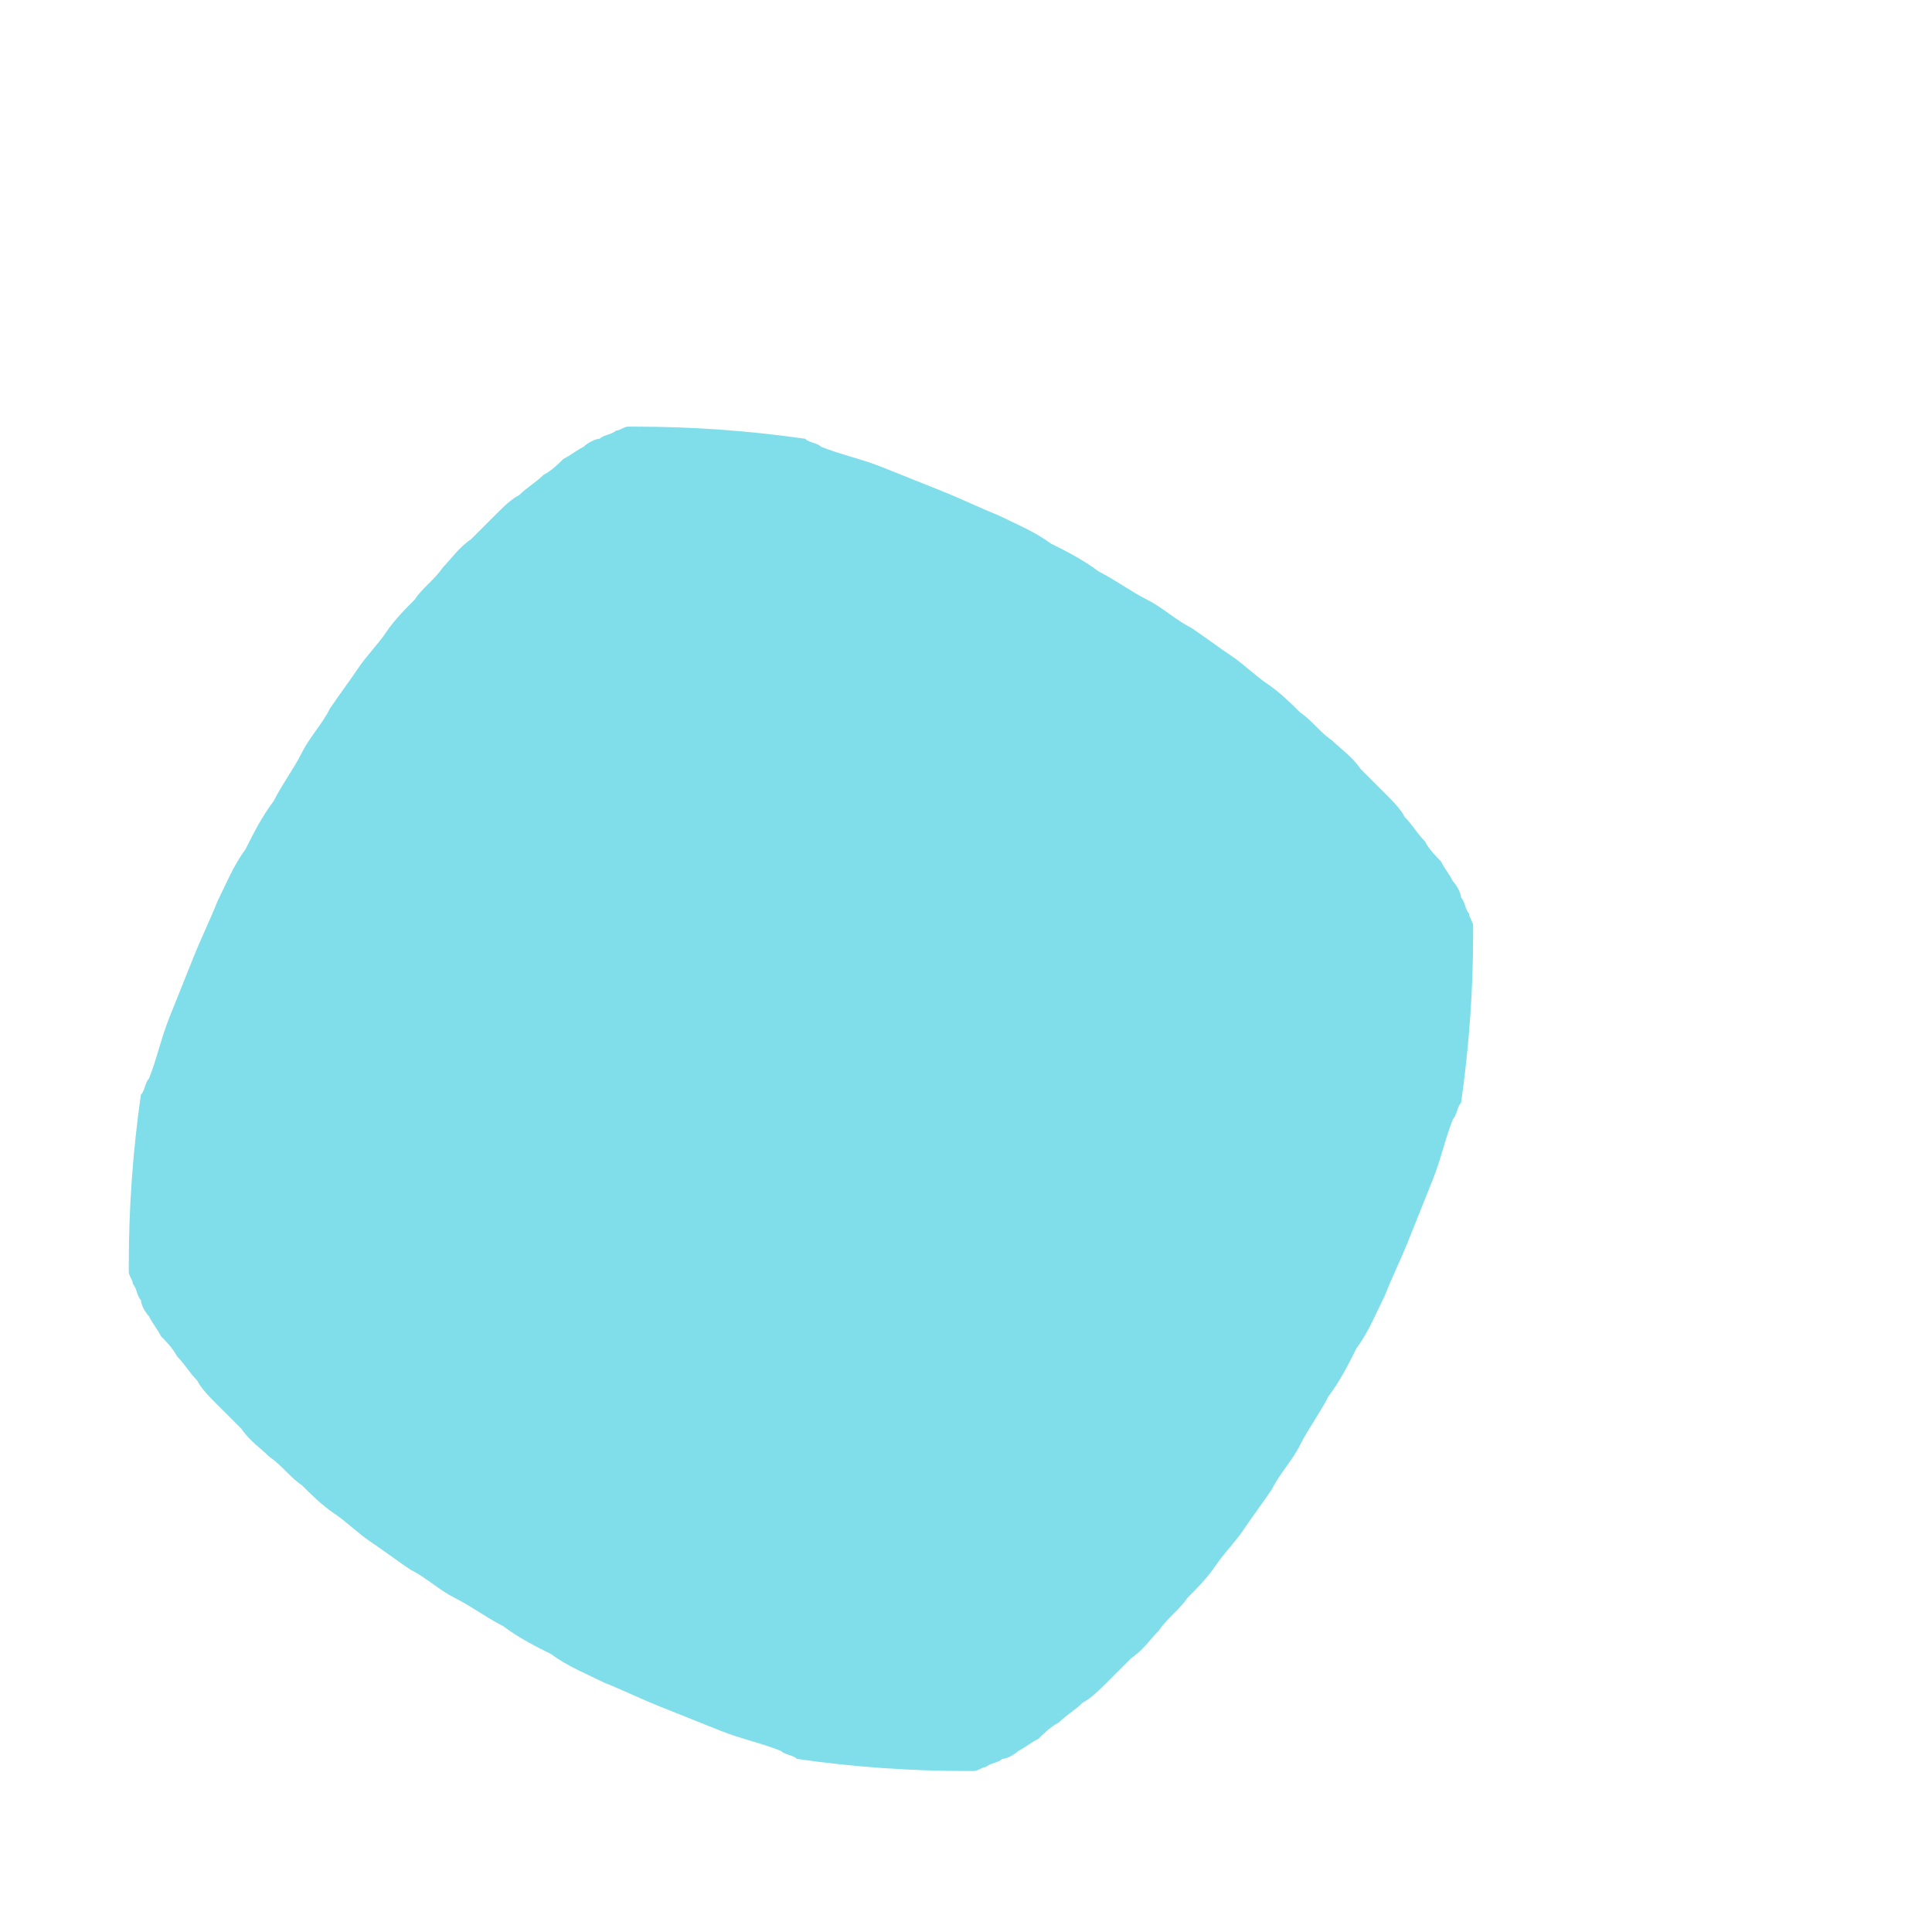
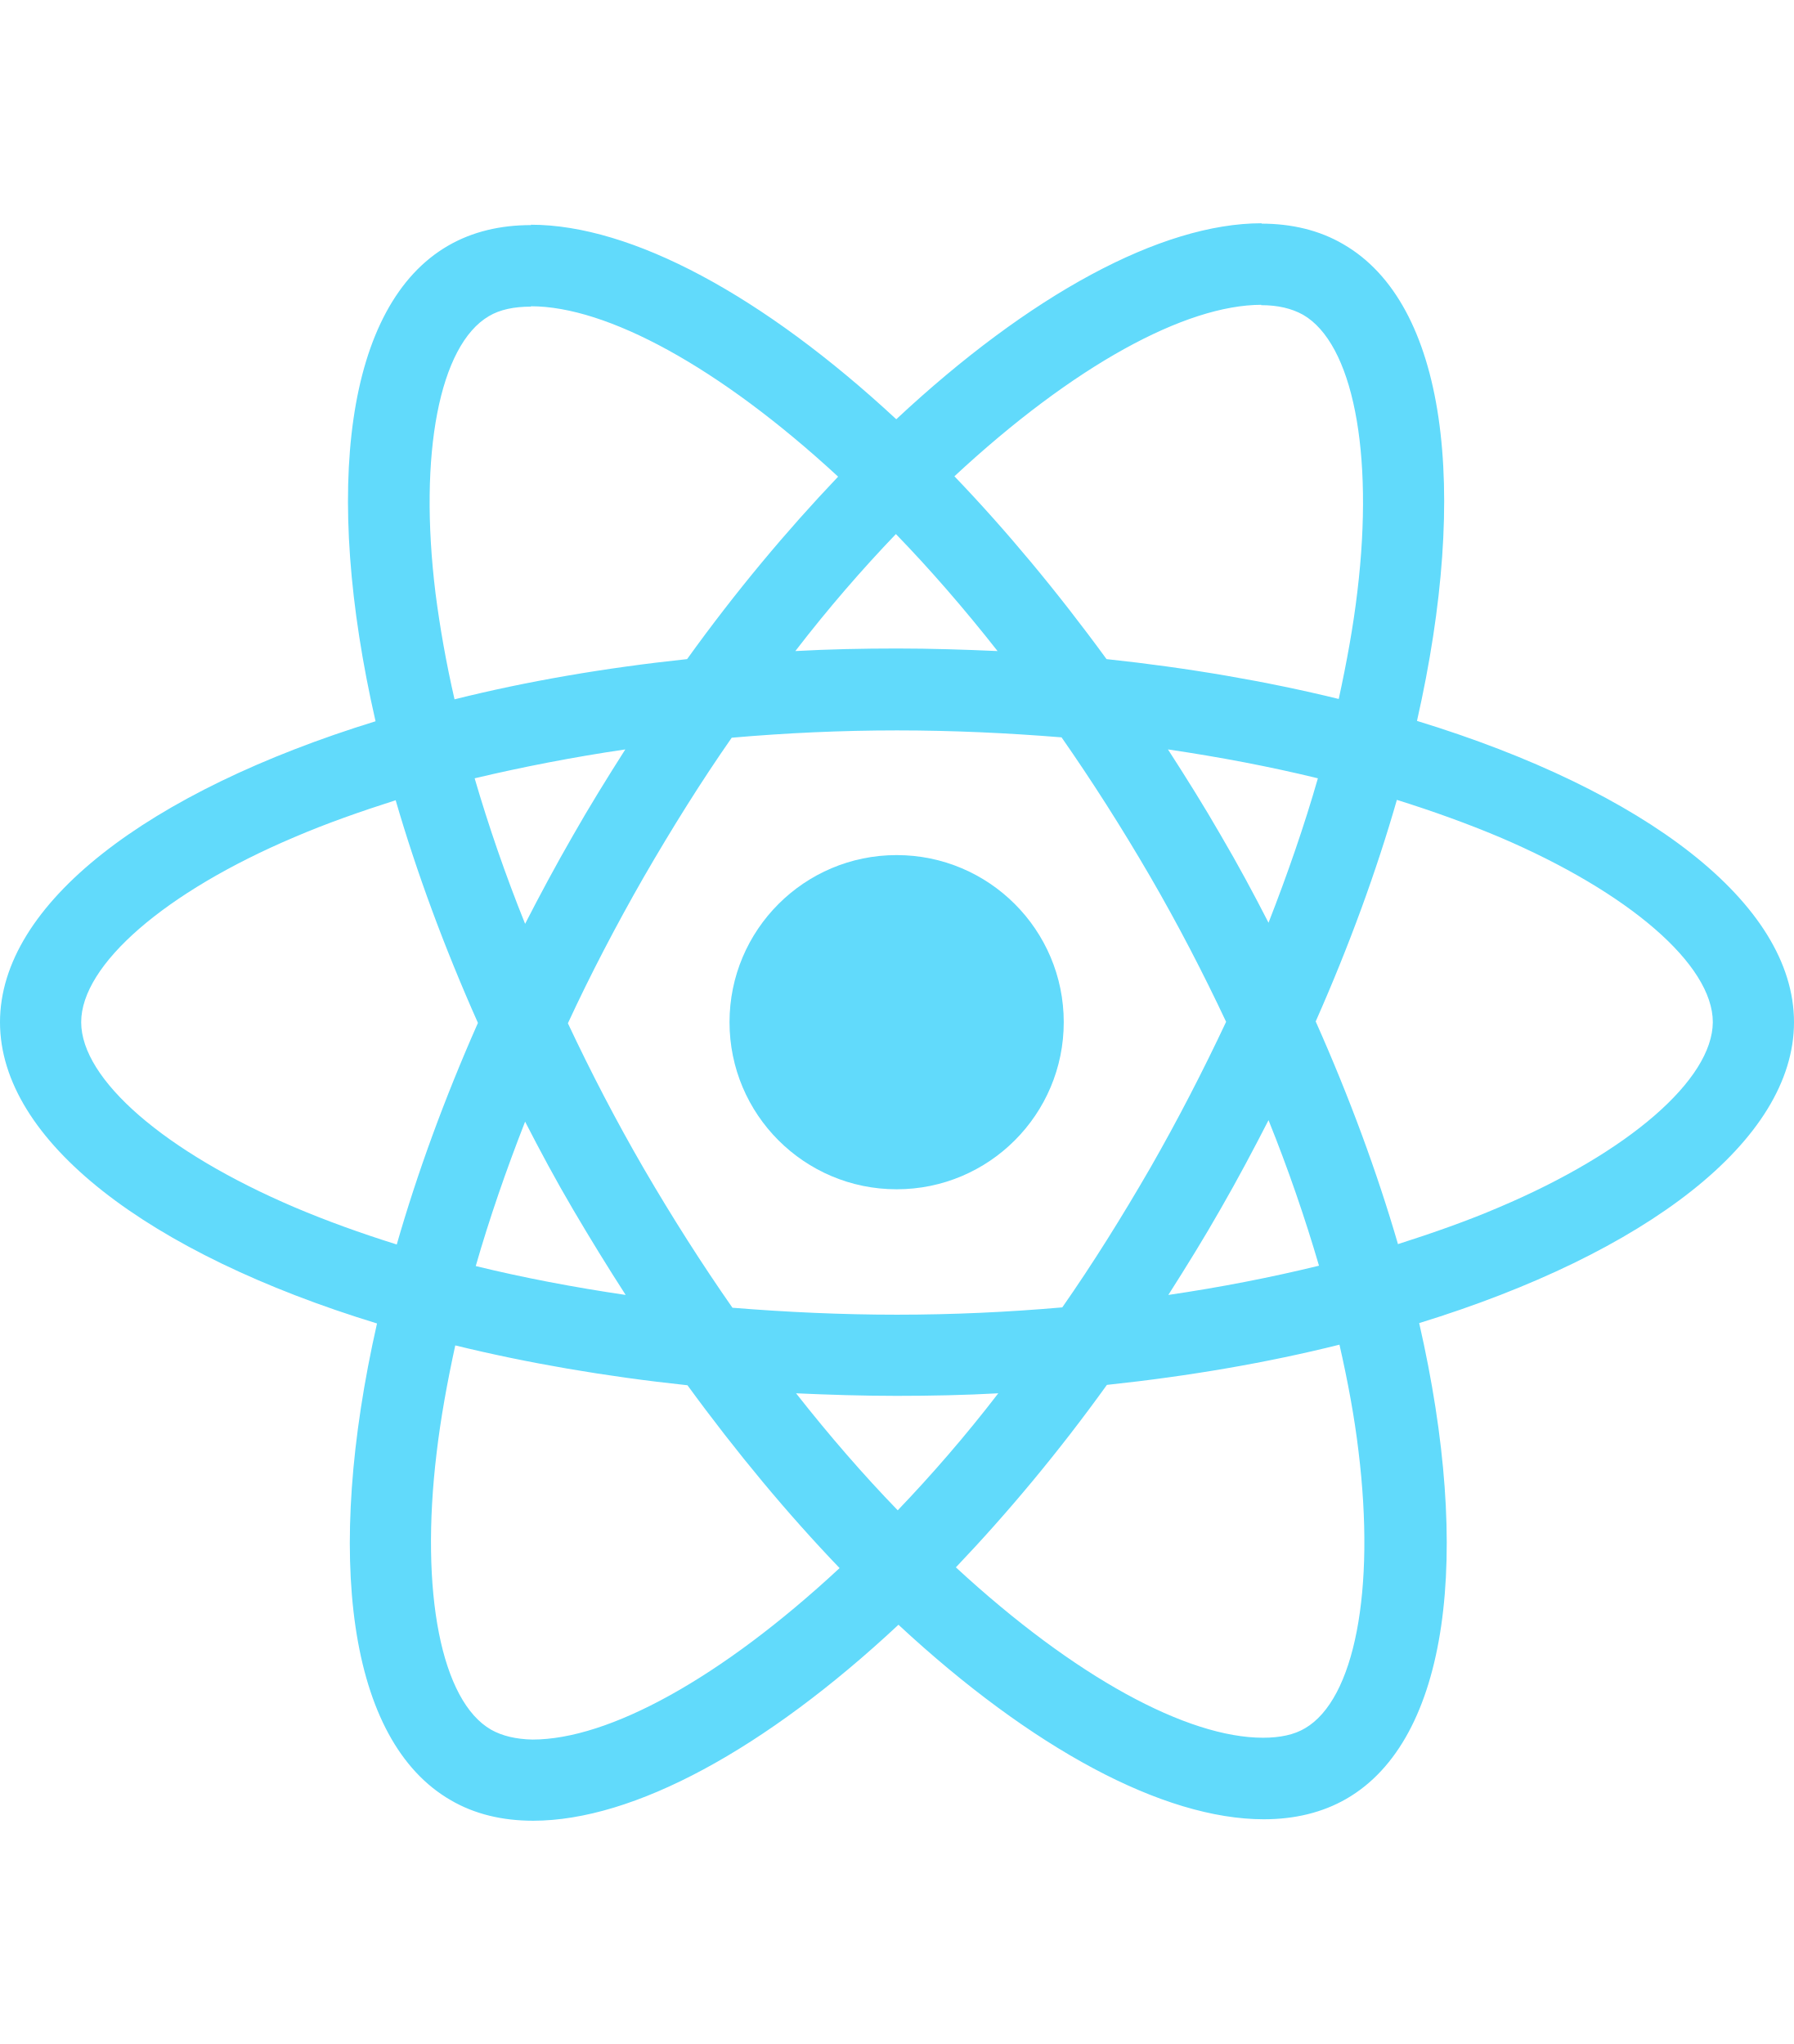
- <svg xmlns="http://www.w3.org/2000/svg" viewBox="0 0 48 48">
-   <circle fill="#80deea" cx="24" cy="24" r="4" />
-   <path fill="#80deea" d="M24,44c-1.4,0-2.8-0.1-4.2-0.3c-0.1-0.1-0.3-0.1-0.4-0.2c-0.5-0.2-1-0.3-1.5-0.5 c-0.5-0.2-1-0.4-1.5-0.6c-0.5-0.2-0.9-0.4-1.4-0.6c-0.4-0.2-0.9-0.4-1.3-0.7c-0.4-0.2-0.8-0.4-1.2-0.7c-0.4-0.2-0.8-0.5-1.2-0.7 c-0.4-0.2-0.7-0.5-1.1-0.7c-0.3-0.2-0.7-0.5-1-0.7c-0.3-0.2-0.6-0.5-0.9-0.7c-0.3-0.2-0.6-0.5-0.8-0.7c-0.3-0.2-0.5-0.5-0.8-0.7 c-0.2-0.2-0.5-0.4-0.7-0.7c-0.2-0.2-0.4-0.4-0.6-0.6c-0.2-0.2-0.4-0.4-0.5-0.6c-0.2-0.2-0.3-0.4-0.5-0.6c-0.1-0.2-0.3-0.4-0.4-0.5 c-0.1-0.2-0.2-0.3-0.3-0.5c-0.1-0.1-0.2-0.3-0.2-0.4c-0.1-0.1-0.1-0.3-0.2-0.4c0-0.1-0.1-0.2-0.1-0.3c0-0.1,0-0.1,0-0.2 c0-1.4,0.1-2.8,0.3-4.2c0.1-0.1,0.1-0.3,0.2-0.4c0.2-0.5,0.3-1,0.5-1.5c0.2-0.5,0.4-1,0.6-1.5c0.2-0.5,0.4-0.9,0.6-1.4 c0.2-0.4,0.4-0.9,0.7-1.3c0.2-0.4,0.4-0.8,0.7-1.2c0.2-0.4,0.5-0.8,0.7-1.2c0.2-0.4,0.5-0.7,0.7-1.1c0.2-0.3,0.5-0.7,0.7-1 c0.2-0.3,0.5-0.6,0.7-0.9c0.2-0.3,0.5-0.6,0.7-0.8c0.2-0.3,0.5-0.5,0.7-0.8c0.2-0.2,0.4-0.5,0.7-0.7c0.2-0.2,0.4-0.4,0.6-0.6 c0.2-0.2,0.4-0.4,0.6-0.5c0.2-0.2,0.4-0.3,0.6-0.5c0.2-0.1,0.4-0.3,0.5-0.4c0.2-0.1,0.3-0.2,0.5-0.3c0.1-0.1,0.3-0.2,0.4-0.2 c0.1-0.1,0.3-0.1,0.4-0.2c0.1,0,0.2-0.1,0.3-0.1c0.1,0,0.1,0,0.2,0c1.4,0,2.8,0.1,4.2,0.3c0.1,0.1,0.3,0.1,0.4,0.2 c0.5,0.2,1,0.3,1.5,0.5c0.5,0.2,1,0.4,1.5,0.6c0.5,0.2,0.9,0.4,1.4,0.6c0.4,0.2,0.9,0.4,1.3,0.7c0.4,0.2,0.8,0.4,1.2,0.7 c0.4,0.2,0.8,0.5,1.2,0.7c0.4,0.2,0.7,0.5,1.1,0.7c0.3,0.2,0.7,0.5,1,0.7c0.3,0.2,0.6,0.5,0.9,0.7c0.3,0.2,0.6,0.5,0.8,0.7 c0.3,0.2,0.5,0.5,0.8,0.7c0.2,0.2,0.5,0.4,0.7,0.7c0.2,0.2,0.4,0.4,0.6,0.6c0.2,0.2,0.4,0.4,0.5,0.6c0.2,0.2,0.3,0.4,0.5,0.6 c0.1,0.2,0.3,0.4,0.4,0.5c0.1,0.2,0.2,0.3,0.3,0.5c0.1,0.1,0.2,0.3,0.2,0.4c0.1,0.1,0.1,0.3,0.2,0.4c0,0.1,0.1,0.2,0.1,0.3 c0,0.1,0,0.1,0,0.2c0,1.4-0.1,2.8-0.3,4.2c-0.1,0.1-0.1,0.3-0.2,0.4c-0.2,0.5-0.3,1-0.5,1.5c-0.2,0.5-0.4,1-0.6,1.5 c-0.2,0.5-0.4,0.9-0.6,1.4c-0.2,0.4-0.4,0.9-0.7,1.3c-0.2,0.4-0.4,0.8-0.7,1.2c-0.2,0.4-0.5,0.8-0.7,1.2c-0.2,0.4-0.5,0.7-0.7,1.1 c-0.2,0.3-0.5,0.7-0.7,1c-0.2,0.3-0.5,0.6-0.7,0.9c-0.2,0.3-0.5,0.6-0.7,0.8c-0.2,0.3-0.5,0.5-0.7,0.8c-0.2,0.2-0.4,0.5-0.7,0.7 c-0.2,0.2-0.4,0.4-0.6,0.6c-0.2,0.2-0.4,0.4-0.6,0.5c-0.2,0.2-0.4,0.3-0.6,0.5c-0.2,0.1-0.4,0.3-0.5,0.4c-0.2,0.1-0.3,0.2-0.5,0.3 c-0.1,0.1-0.3,0.2-0.4,0.2c-0.1,0.1-0.3,0.1-0.4,0.2c-0.1,0-0.2,0.1-0.3,0.1C24.1,44,24.1,44,24,44z" />
+ <svg xmlns="http://www.w3.org/2000/svg" height="2500" viewBox="175.7 78 490.6 436.9" width="2194">
+   <g fill="#61dafb">
+     <path d="m666.3 296.5c0-32.5-40.7-63.3-103.1-82.4 14.4-63.6 8-114.2-20.2-130.4-6.5-3.8-14.1-5.6-22.4-5.6v22.3c4.6 0 8.3.9 11.4 2.6 13.6 7.8 19.5 37.5 14.9 75.7-1.1 9.4-2.9 19.3-5.1 29.4-19.6-4.8-41-8.5-63.5-10.9-13.5-18.5-27.5-35.3-41.6-50 32.6-30.3 63.2-46.9 84-46.9v-22.3c-27.5 0-63.5 19.6-99.9 53.6-36.4-33.8-72.4-53.2-99.9-53.2v22.3c20.7 0 51.4 16.5 84 46.6-14 14.7-28 31.4-41.3 49.9-22.6 2.4-44 6.1-63.6 11-2.3-10-4-19.7-5.2-29-4.7-38.2 1.1-67.9 14.6-75.8 3-1.8 6.9-2.6 11.5-2.6v-22.3c-8.4 0-16 1.8-22.6 5.6-28.1 16.2-34.4 66.7-19.9 130.1-62.2 19.2-102.7 49.9-102.7 82.3 0 32.5 40.7 63.3 103.1 82.4-14.4 63.6-8 114.2 20.2 130.4 6.5 3.8 14.1 5.6 22.5 5.6 27.5 0 63.5-19.6 99.9-53.6 36.4 33.8 72.4 53.2 99.9 53.2 8.4 0 16-1.8 22.6-5.6 28.1-16.2 34.4-66.7 19.9-130.1 62-19.1 102.5-49.9 102.5-82.3zm-130.2-66.7c-3.7 12.9-8.3 26.2-13.5 39.5-4.1-8-8.4-16-13.1-24-4.6-8-9.5-15.8-14.4-23.4 14.2 2.1 27.9 4.7 41 7.9zm-45.8 106.5c-7.8 13.5-15.8 26.3-24.1 38.2-14.9 1.3-30 2-45.2 2-15.1 0-30.2-.7-45-1.9-8.3-11.9-16.4-24.6-24.2-38-7.6-13.1-14.5-26.4-20.8-39.8 6.2-13.4 13.2-26.8 20.7-39.9 7.8-13.5 15.8-26.3 24.1-38.2 14.9-1.3 30-2 45.2-2 15.1 0 30.2.7 45 1.9 8.3 11.9 16.4 24.6 24.2 38 7.6 13.1 14.5 26.4 20.8 39.8-6.3 13.4-13.2 26.8-20.7 39.9zm32.3-13c5.4 13.4 10 26.8 13.8 39.8-13.1 3.2-26.9 5.9-41.2 8 4.9-7.7 9.8-15.6 14.4-23.7 4.6-8 8.9-16.1 13-24.1zm-101.4 106.7c-9.3-9.6-18.6-20.3-27.8-32 9 .4 18.2.7 27.5.7 9.4 0 18.7-.2 27.8-.7-9 11.7-18.3 22.4-27.5 32zm-74.4-58.9c-14.2-2.1-27.9-4.7-41-7.9 3.7-12.9 8.3-26.2 13.5-39.5 4.1 8 8.4 16 13.1 24s9.5 15.8 14.4 23.4zm73.9-208.1c9.3 9.6 18.6 20.3 27.8 32-9-.4-18.2-.7-27.5-.7-9.4 0-18.7.2-27.8.7 9-11.7 18.3-22.4 27.5-32zm-74 58.9c-4.9 7.7-9.8 15.6-14.4 23.7-4.6 8-8.9 16-13 24-5.4-13.4-10-26.8-13.8-39.8 13.1-3.1 26.9-5.8 41.2-7.9zm-90.5 125.2c-35.4-15.1-58.3-34.9-58.3-50.6s22.9-35.6 58.3-50.6c8.6-3.7 18-7 27.7-10.1 5.7 19.6 13.2 40 22.5 60.9-9.2 20.8-16.6 41.1-22.2 60.6-9.9-3.1-19.3-6.5-28-10.2zm53.8 142.9c-13.6-7.8-19.5-37.5-14.9-75.7 1.1-9.4 2.9-19.3 5.1-29.4 19.6 4.8 41 8.5 63.5 10.9 13.5 18.5 27.5 35.3 41.6 50-32.6 30.3-63.2 46.9-84 46.9-4.5-.1-8.3-1-11.3-2.7zm237.2-76.2c4.7 38.2-1.1 67.9-14.6 75.8-3 1.8-6.9 2.6-11.5 2.6-20.7 0-51.4-16.5-84-46.6 14-14.7 28-31.4 41.3-49.9 22.6-2.4 44-6.1 63.6-11 2.3 10.1 4.1 19.8 5.2 29.1zm38.5-66.7c-8.6 3.7-18 7-27.7 10.1-5.7-19.6-13.2-40-22.5-60.9 9.2-20.8 16.6-41.1 22.2-60.6 9.9 3.1 19.3 6.5 28.1 10.2 35.4 15.1 58.3 34.9 58.3 50.6-.1 15.7-23 35.6-58.4 50.6z" />
+     <circle cx="420.9" cy="296.5" r="45.7" />
+   </g>
</svg>
